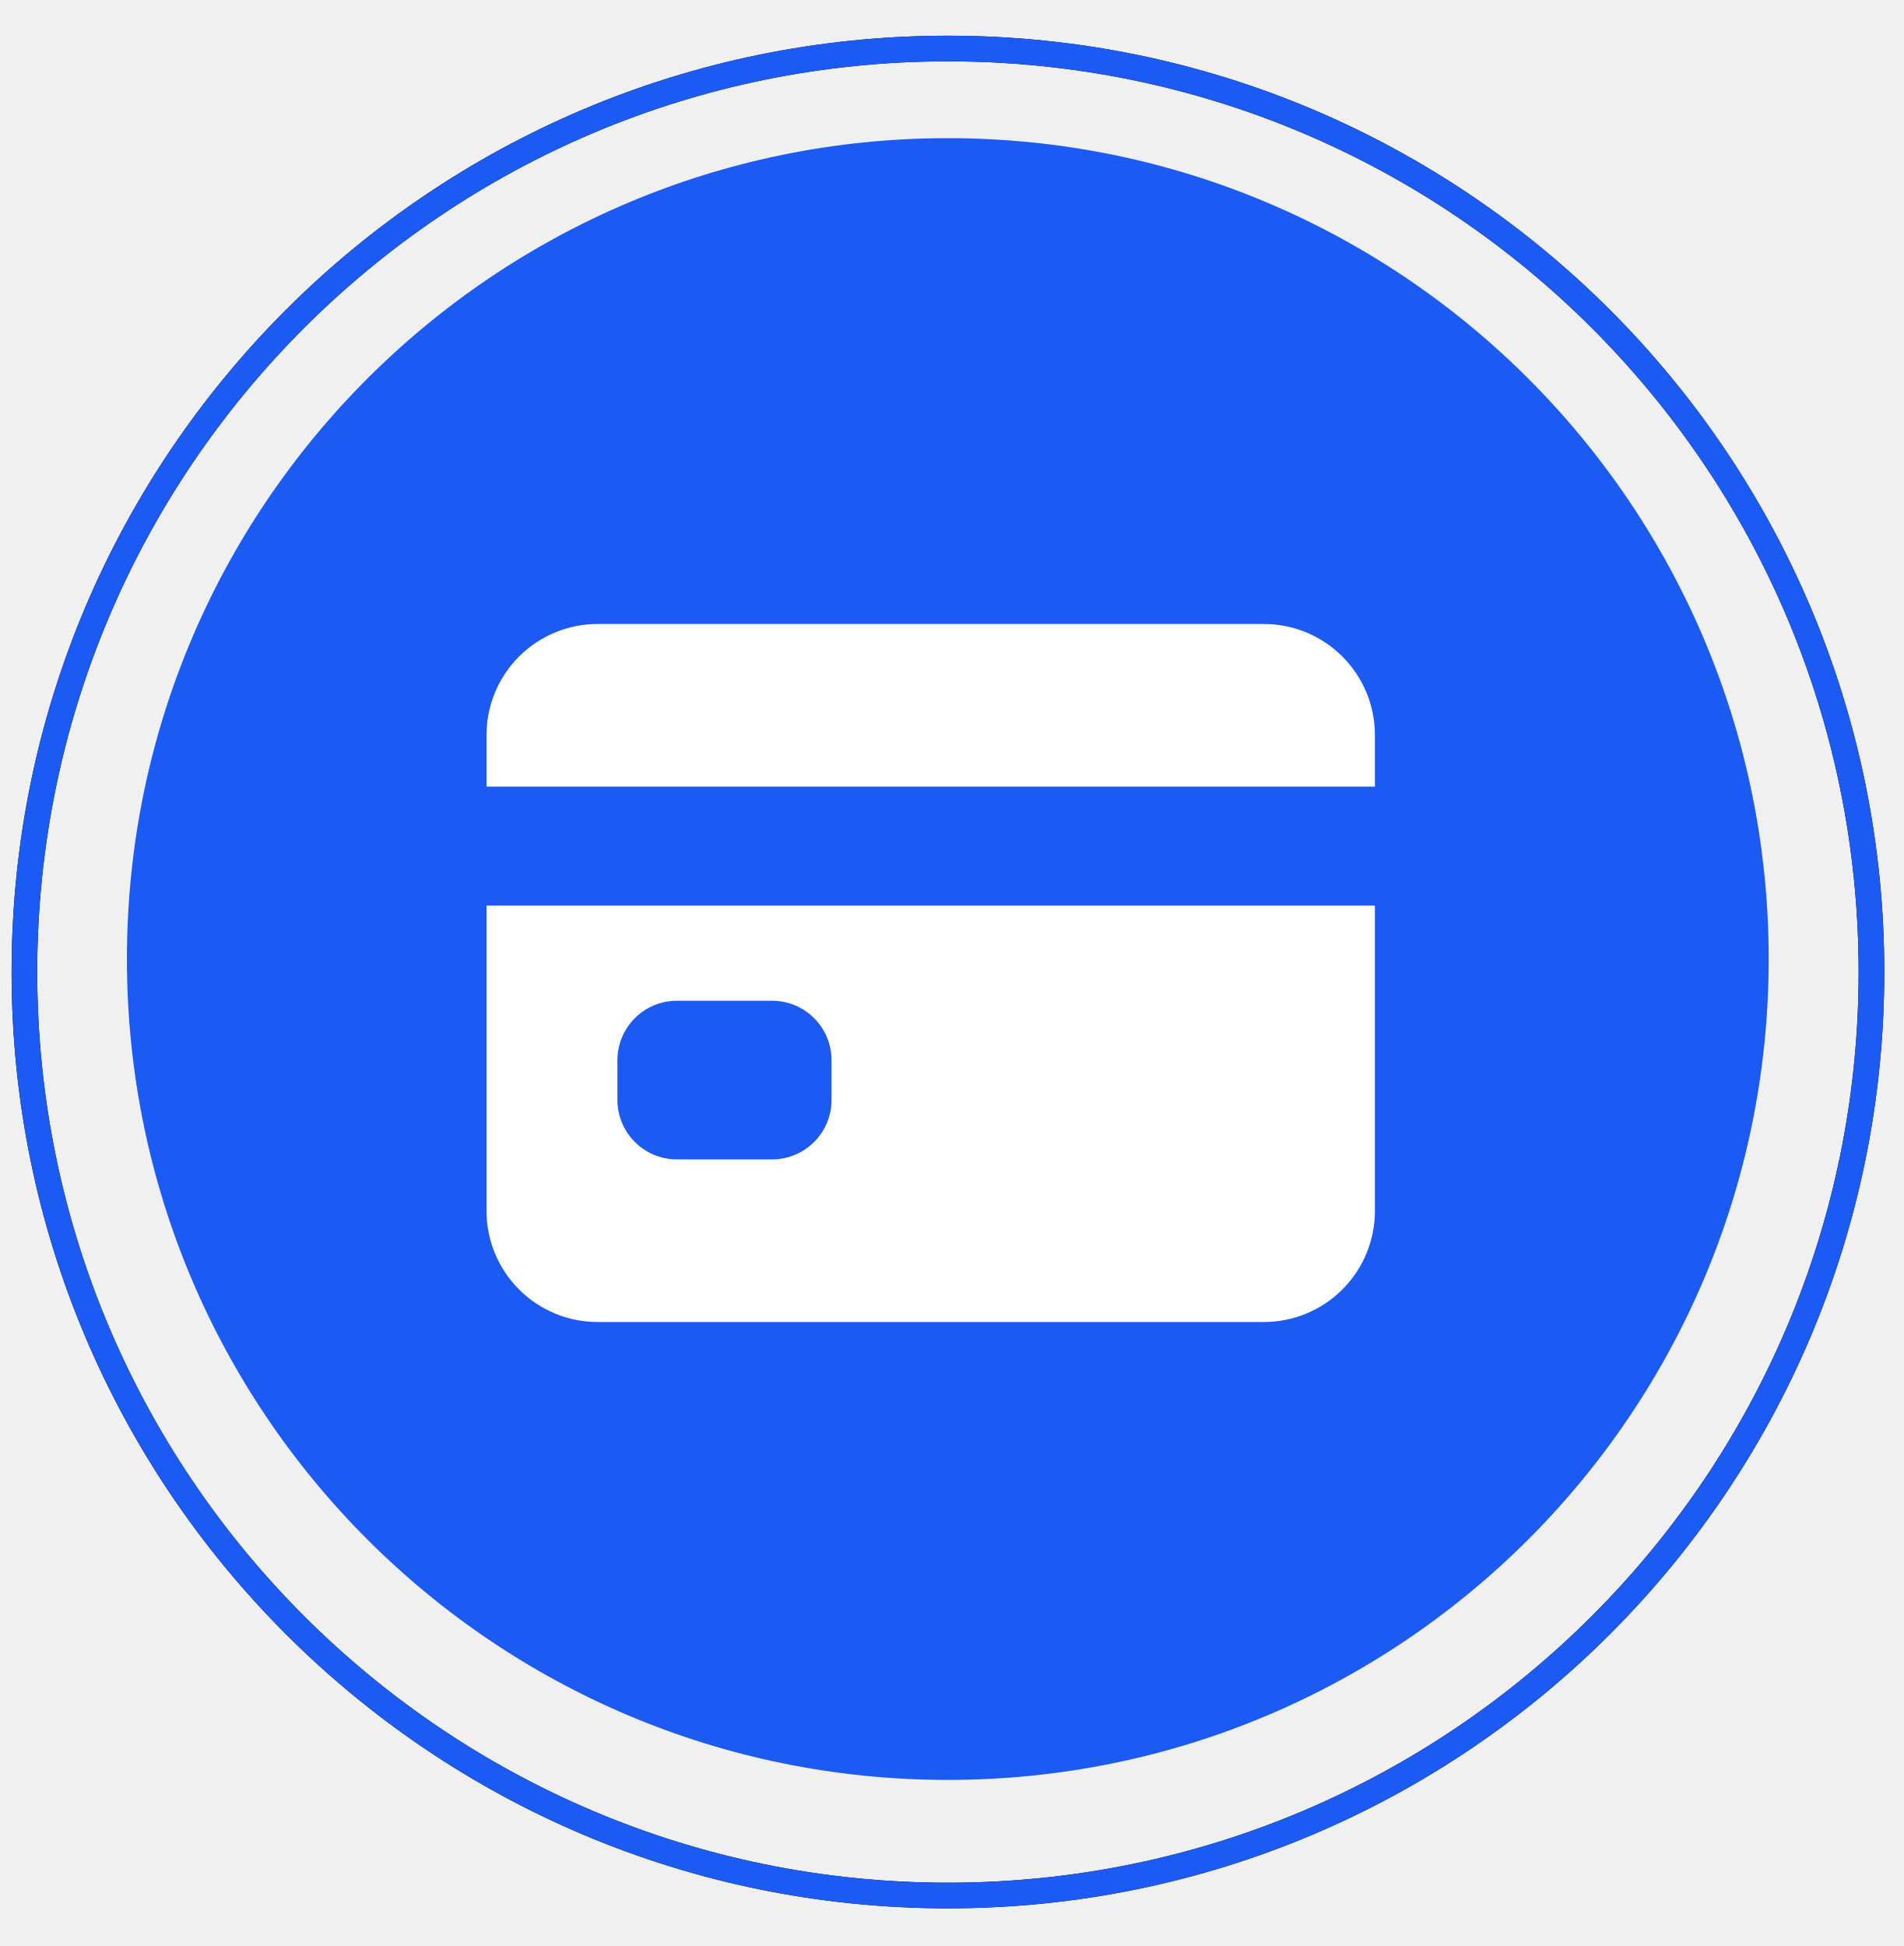
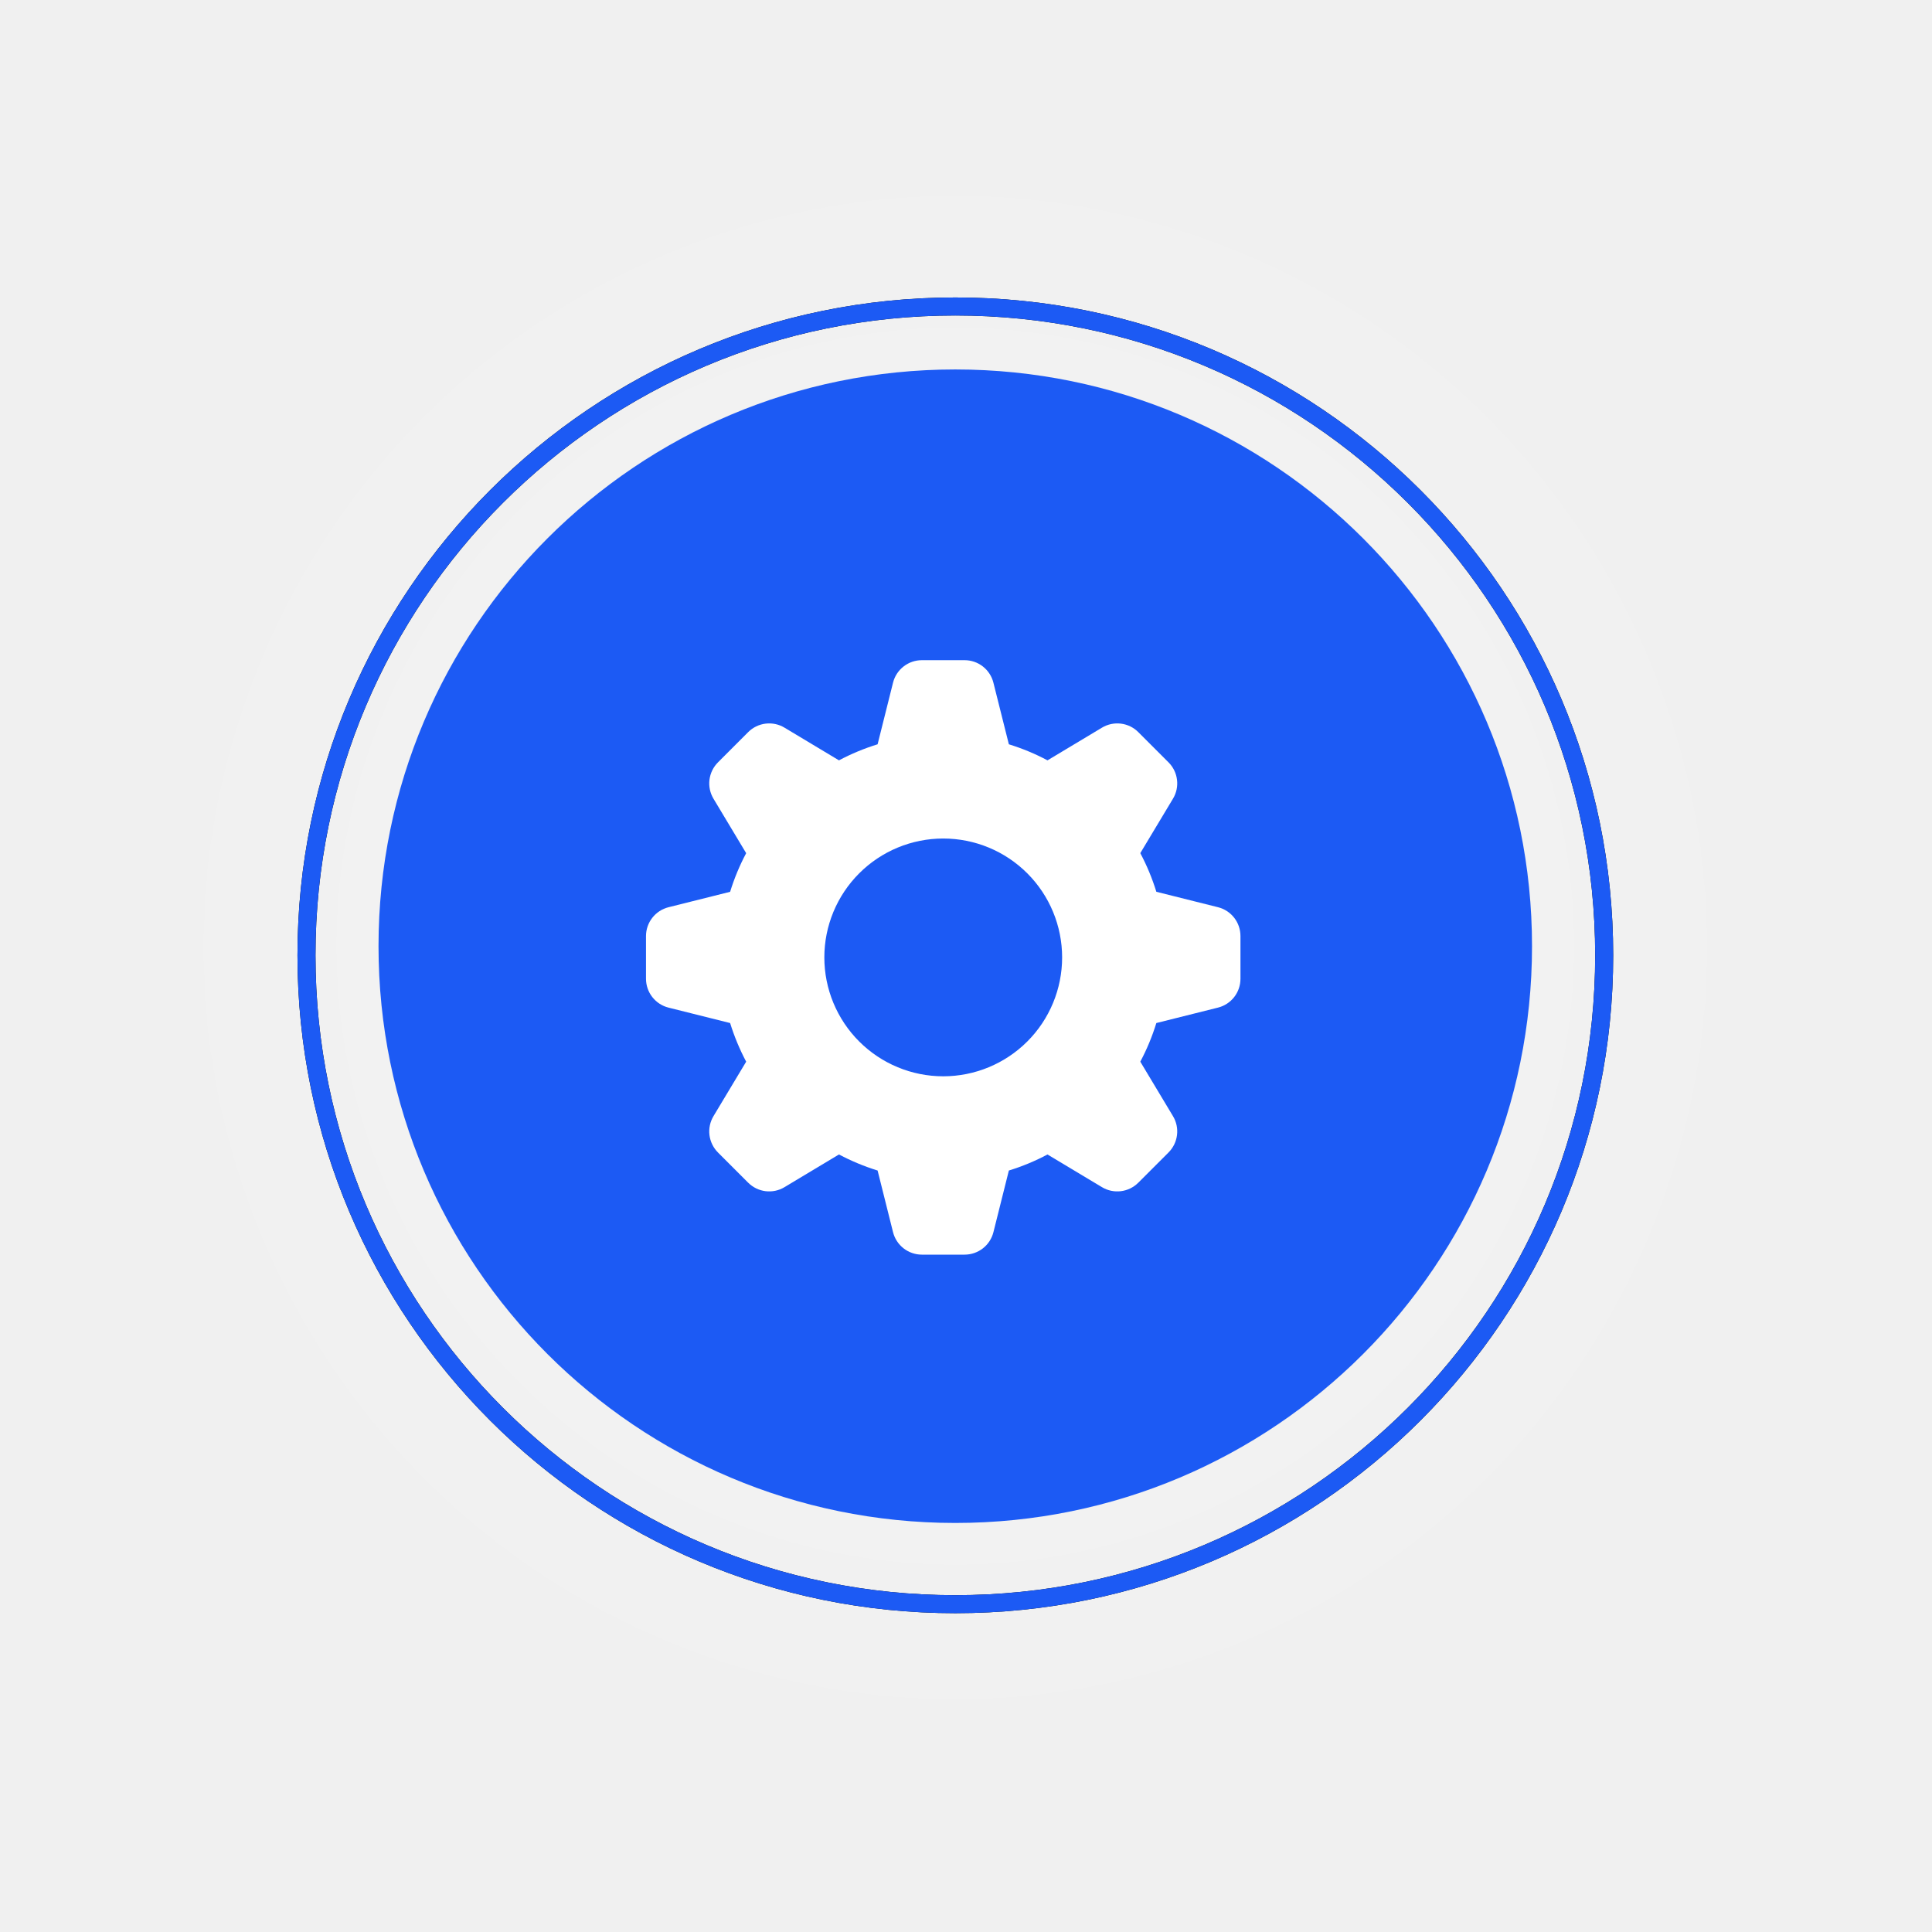
- <svg xmlns="http://www.w3.org/2000/svg" width="45" height="46" viewBox="0 0 45 46" fill="none">
-   <circle cx="22.404" cy="22.67" r="19.404" fill="#1C5AF4" />
-   <path d="M11.5 28.625C11.5 29.321 11.777 29.989 12.269 30.481C12.761 30.973 13.429 31.25 14.125 31.25H29.875C30.571 31.25 31.239 30.973 31.731 30.481C32.223 29.989 32.5 29.321 32.5 28.625V21.406H11.5V28.625ZM14.594 25.062C14.594 24.689 14.742 24.332 15.006 24.068C15.269 23.804 15.627 23.656 16 23.656H18.25C18.623 23.656 18.981 23.804 19.244 24.068C19.508 24.332 19.656 24.689 19.656 25.062V26C19.656 26.373 19.508 26.731 19.244 26.994C18.981 27.258 18.623 27.406 18.25 27.406H16C15.627 27.406 15.269 27.258 15.006 26.994C14.742 26.731 14.594 26.373 14.594 26V25.062ZM29.875 14.75H14.125C13.429 14.75 12.761 15.027 12.269 15.519C11.777 16.011 11.5 16.679 11.5 17.375V18.594H32.5V17.375C32.5 16.679 32.223 16.011 31.731 15.519C31.239 15.027 30.571 14.75 29.875 14.75Z" fill="white" />
-   <circle cx="22.407" cy="22.977" r="21.83" stroke="black" stroke-width="0.606" />
-   <circle cx="22.407" cy="22.977" r="21.83" stroke="#1C5AF4" stroke-width="0.606" />
+ <svg xmlns="http://www.w3.org/2000/svg" width="65" height="65" viewBox="0 0 65 65" fill="none">
+   <g filter="url(#filter0_d_6876_77807)">
+     <circle cx="32.139" cy="31.834" r="19.404" fill="#1C5AF4" />
+     <path fill-rule="evenodd" clip-rule="evenodd" d="M33.942 25.041C34.396 25.181 34.829 25.361 35.242 25.581L37.075 24.481C37.267 24.366 37.49 24.319 37.712 24.346C37.933 24.373 38.139 24.473 38.296 24.631L39.314 25.649C39.472 25.807 39.572 26.012 39.599 26.234C39.627 26.455 39.579 26.679 39.464 26.87L38.364 28.703C38.584 29.116 38.764 29.55 38.904 30.003L40.977 30.522C41.194 30.576 41.386 30.701 41.523 30.877C41.66 31.052 41.734 31.269 41.734 31.492V32.93C41.734 33.153 41.66 33.369 41.523 33.545C41.386 33.721 41.194 33.846 40.977 33.9L38.904 34.419C38.764 34.872 38.584 35.306 38.364 35.719L39.464 37.552C39.579 37.743 39.627 37.967 39.599 38.188C39.572 38.409 39.472 38.615 39.314 38.773L38.296 39.791C38.139 39.948 37.933 40.049 37.712 40.076C37.49 40.103 37.267 40.056 37.075 39.941L35.242 38.841C34.829 39.061 34.396 39.241 33.942 39.381L33.423 41.454C33.369 41.67 33.244 41.862 33.069 41.999C32.893 42.136 32.676 42.211 32.453 42.211H31.015C30.792 42.211 30.576 42.136 30.4 41.999C30.224 41.862 30.099 41.67 30.045 41.454L29.526 39.381C29.077 39.242 28.642 39.061 28.226 38.841L26.393 39.941C26.202 40.056 25.978 40.103 25.757 40.076C25.536 40.049 25.33 39.948 25.172 39.791L24.154 38.773C23.997 38.615 23.897 38.409 23.869 38.188C23.842 37.967 23.89 37.743 24.004 37.552L25.104 35.719C24.884 35.303 24.703 34.868 24.564 34.419L22.491 33.9C22.275 33.846 22.084 33.721 21.946 33.545C21.809 33.37 21.735 33.154 21.734 32.931V31.493C21.734 31.27 21.809 31.053 21.946 30.878C22.083 30.702 22.275 30.577 22.491 30.523L24.564 30.004C24.704 29.551 24.884 29.117 25.104 28.704L24.004 26.871C23.89 26.68 23.842 26.456 23.869 26.235C23.897 26.013 23.997 25.808 24.154 25.65L25.172 24.631C25.33 24.473 25.536 24.373 25.757 24.346C25.978 24.319 26.202 24.366 26.393 24.481L28.226 25.581C28.64 25.361 29.073 25.181 29.526 25.041L30.045 22.968C30.099 22.752 30.224 22.56 30.4 22.423C30.575 22.286 30.792 22.211 31.014 22.211H32.452C32.675 22.211 32.892 22.285 33.068 22.423C33.243 22.56 33.368 22.752 33.422 22.968L33.942 25.041ZM31.734 36.211C32.795 36.211 33.813 35.789 34.563 35.039C35.313 34.289 35.734 33.272 35.734 32.211C35.734 31.15 35.313 30.133 34.563 29.383C33.813 28.632 32.795 28.211 31.734 28.211C30.674 28.211 29.656 28.632 28.906 29.383C28.156 30.133 27.734 31.15 27.734 32.211C27.734 33.272 28.156 34.289 28.906 35.039C29.656 35.789 30.674 36.211 31.734 36.211Z" fill="white" />
+     <circle cx="32.141" cy="32.141" r="21.83" stroke="black" stroke-width="0.606" />
+     <circle cx="32.141" cy="32.141" r="21.83" stroke="#1C5AF4" stroke-width="0.606" />
+   </g>
+   <defs>
+     <filter id="filter0_d_6876_77807" x="0.002" y="0.002" width="64.276" height="64.276" filterUnits="userSpaceOnUse" color-interpolation-filters="sRGB">
+       <feFlood flood-opacity="0" result="BackgroundImageFix" />
+       <feColorMatrix in="SourceAlpha" type="matrix" values="0 0 0 0 0 0 0 0 0 0 0 0 0 0 0 0 0 0 127 0" result="hardAlpha" />
+       <feOffset />
+       <feGaussianBlur stdDeviation="5.003" />
+       <feComposite in2="hardAlpha" operator="out" />
+       <feColorMatrix type="matrix" values="0 0 0 0 1 0 0 0 0 1 0 0 0 0 1 0 0 0 0.25 0" />
+       <feBlend mode="normal" in2="BackgroundImageFix" result="effect1_dropShadow_6876_77807" />
+       <feBlend mode="normal" in="SourceGraphic" in2="effect1_dropShadow_6876_77807" result="shape" />
+     </filter>
+   </defs>
</svg>
